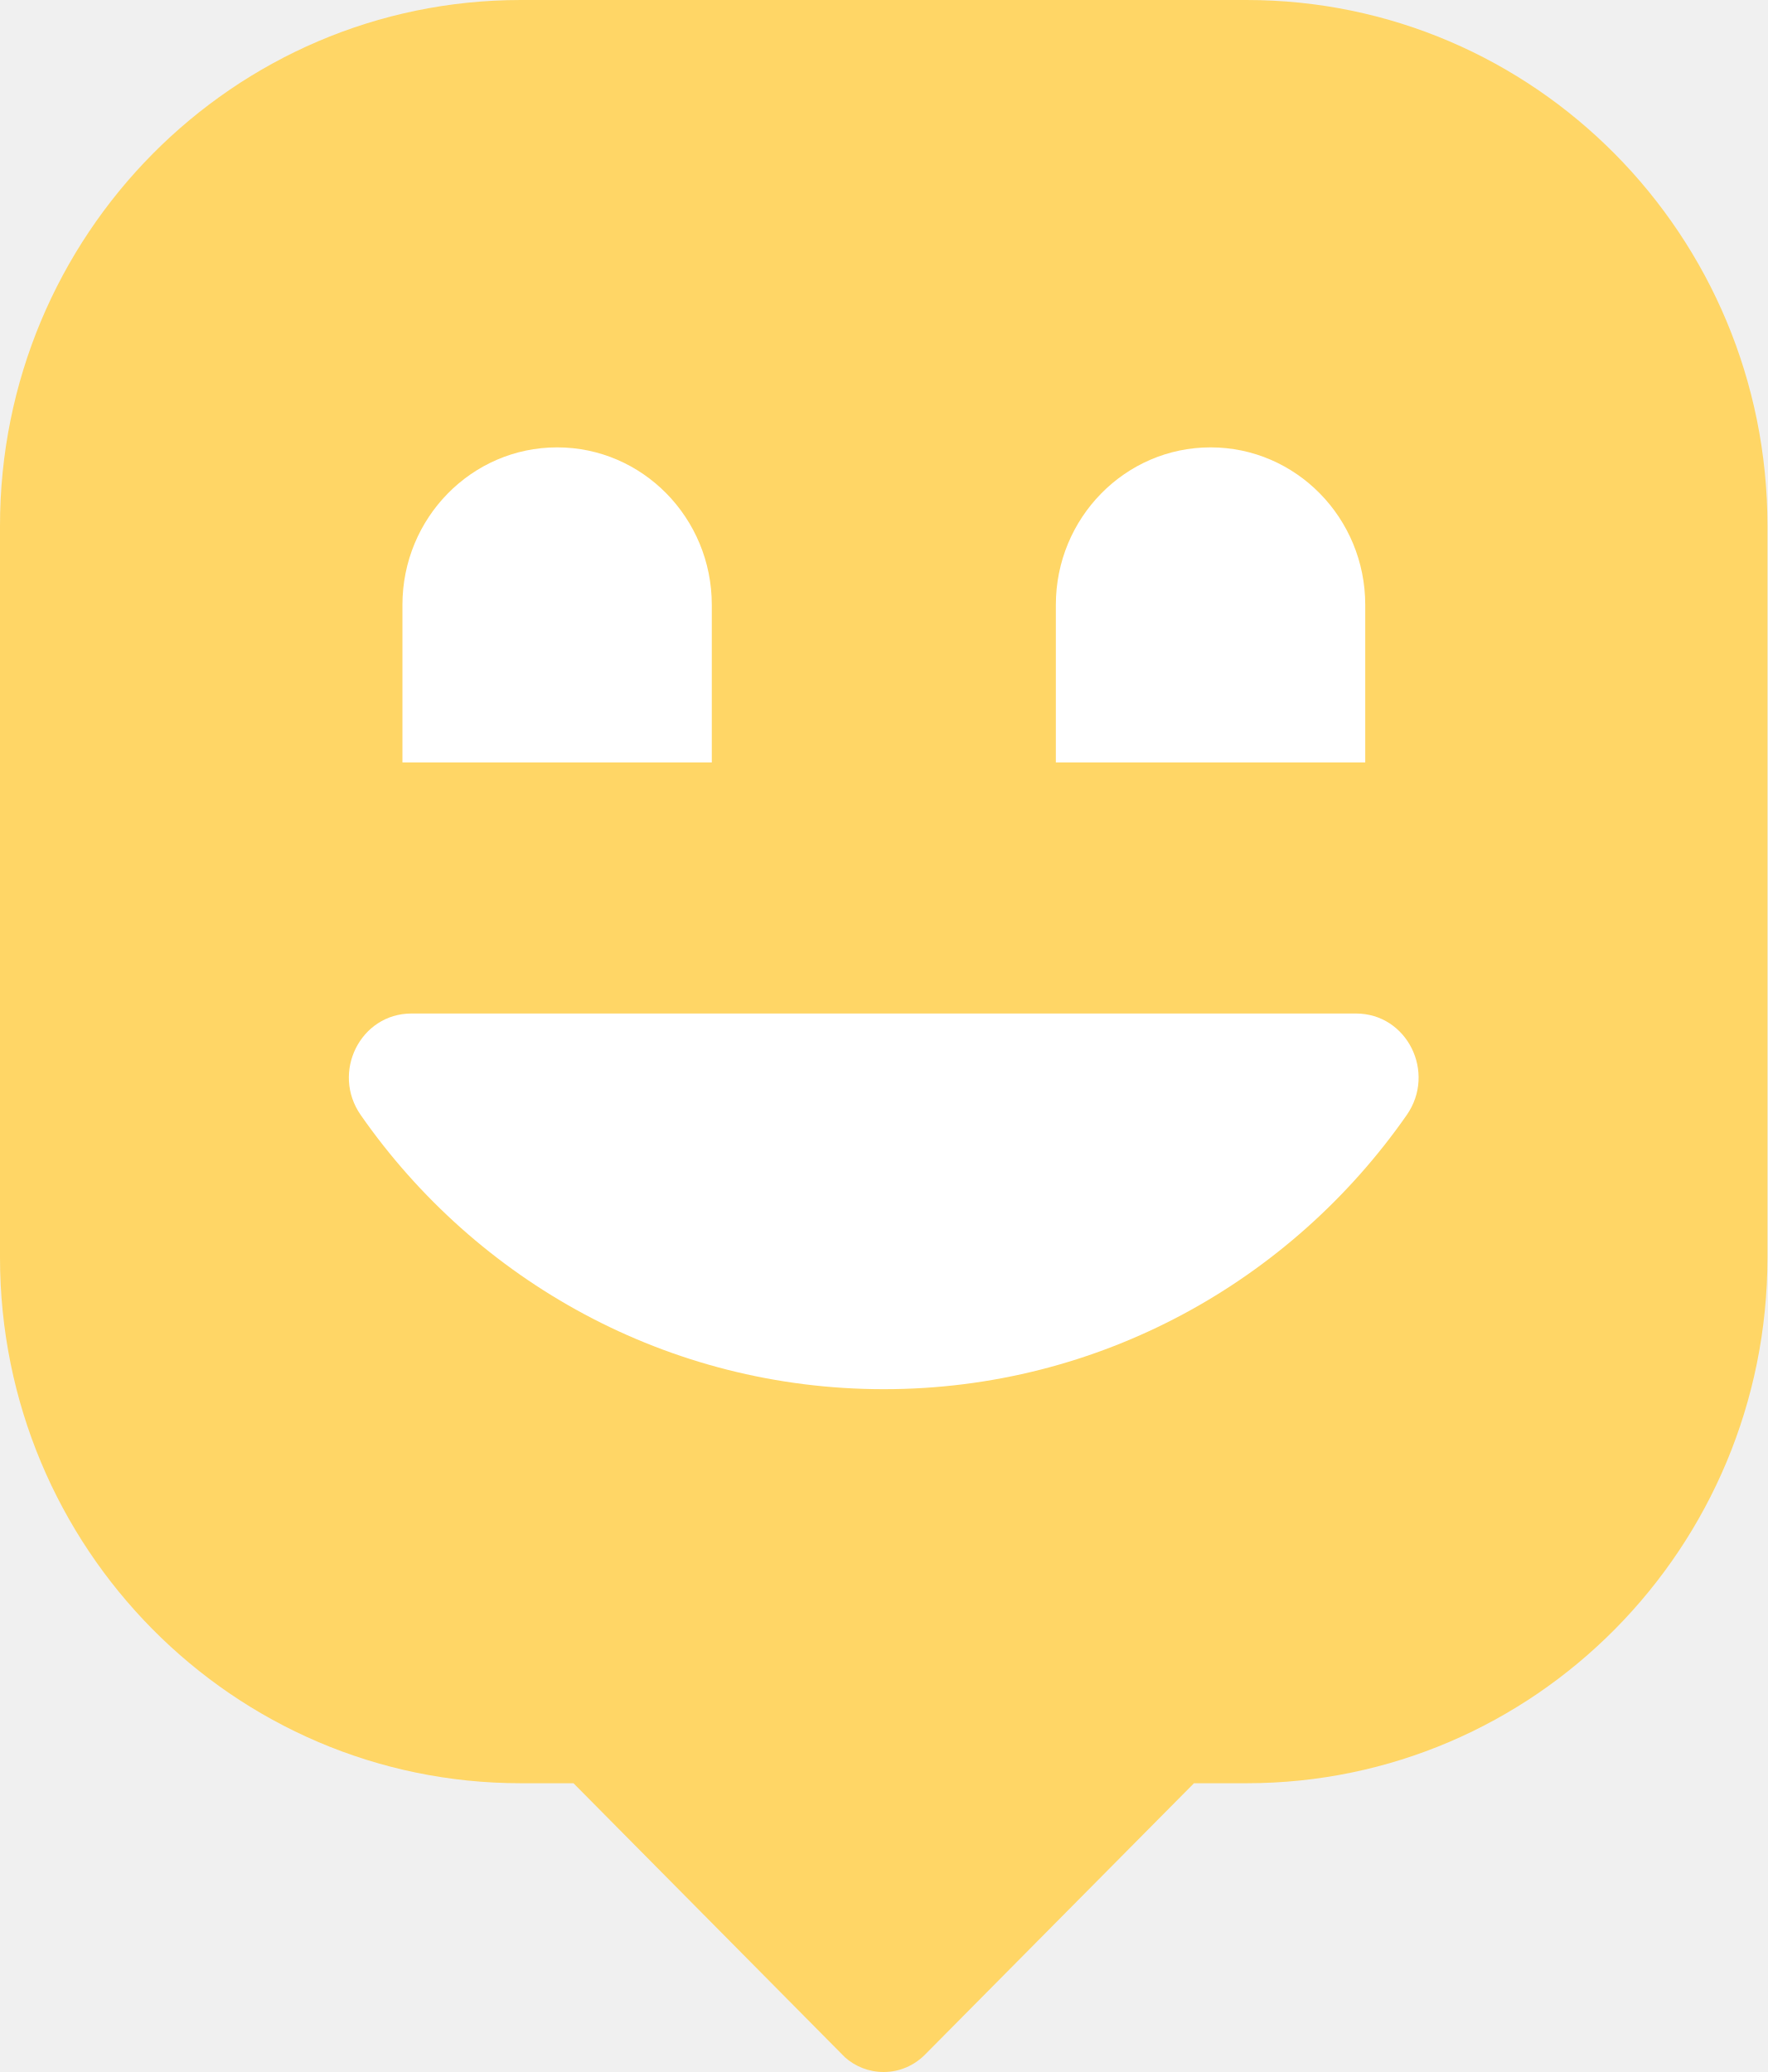
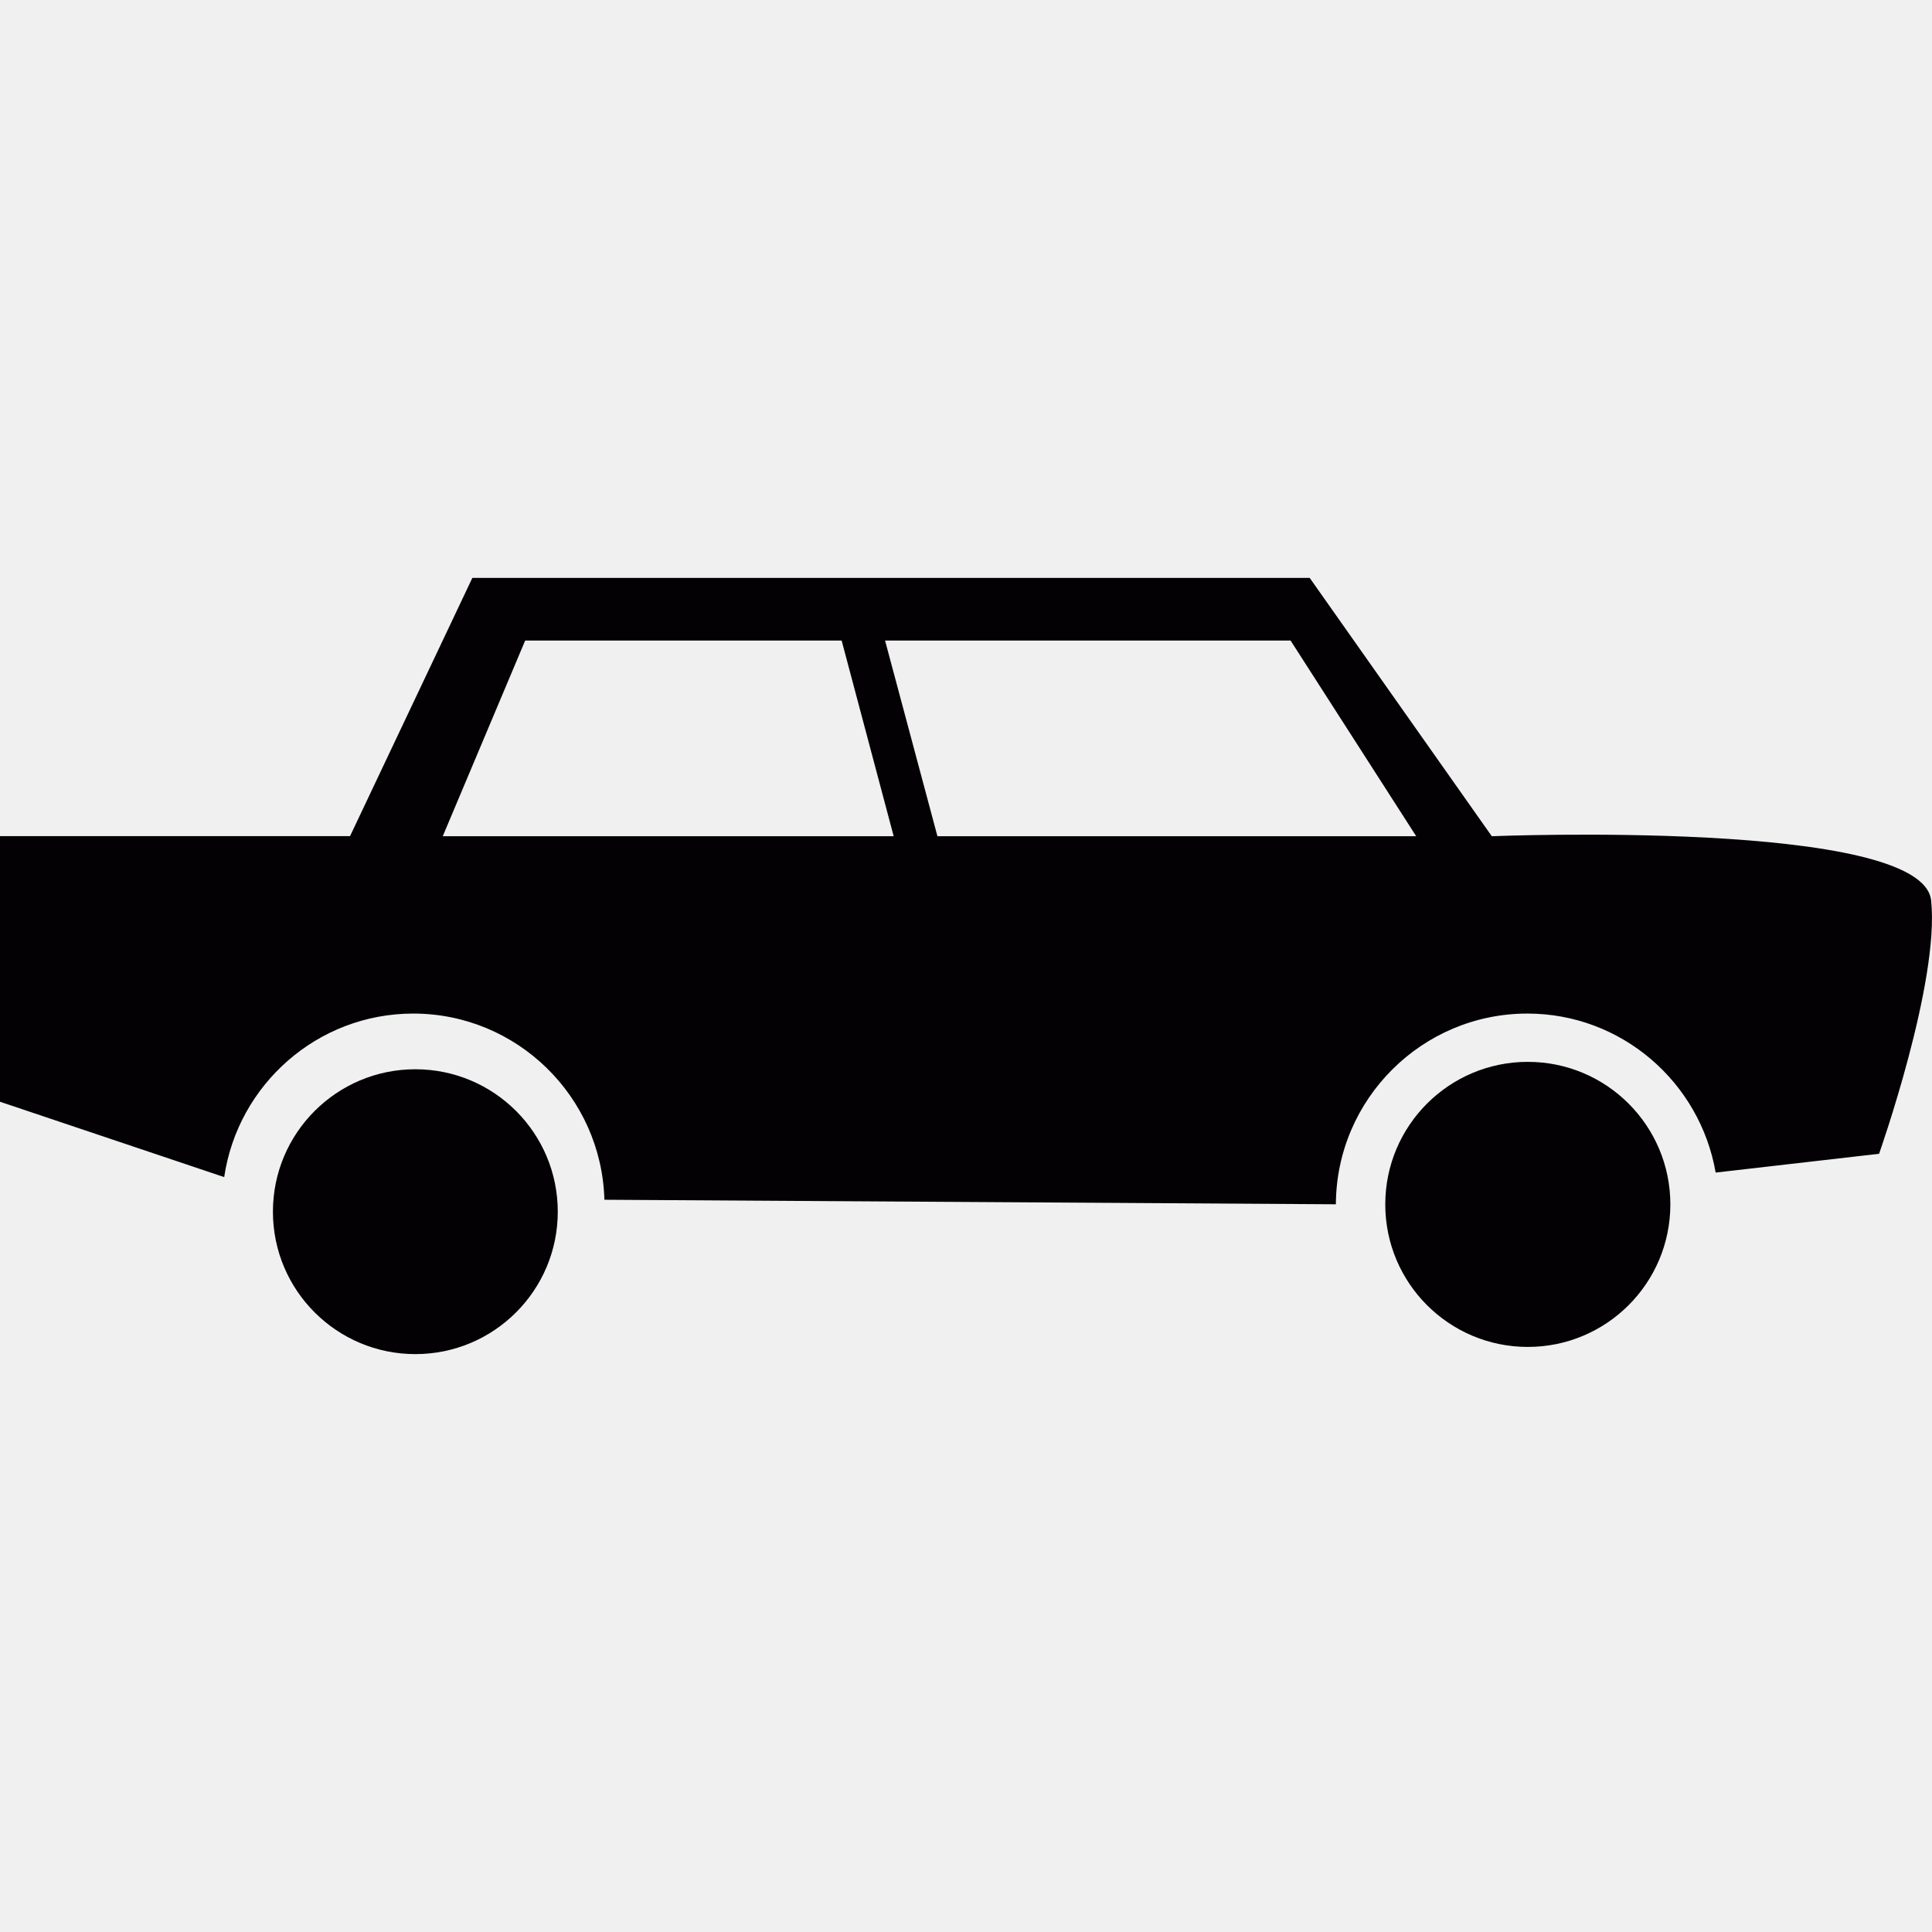
- <svg xmlns="http://www.w3.org/2000/svg" width="58" height="68" viewBox="0 0 58 68" fill="none">
-   <path d="M58 17.256V41.267C58 50.796 50.348 58.523 40.91 58.523H39.181L30.354 67.43C30.008 67.779 29.53 68 29 68C28.51 68 28.067 67.82 27.727 67.517L27.577 67.366L27.571 67.36L18.819 58.523H17.084C7.652 58.523 0 50.796 0 41.267V17.256C0 7.726 7.652 0 17.09 0H40.91C50.348 0 58 7.726 58 17.256Z" fill="#FFD666" />
-   <path d="M13.504 33.262C11.822 33.262 10.863 35.198 11.839 36.596C15.634 42.041 21.911 45.591 29.003 45.591C36.095 45.591 42.365 42.035 46.161 36.596C47.137 35.198 46.178 33.262 44.496 33.262H13.504Z" fill="white" />
-   <path d="M23.358 25.022H13.206V19.852C13.206 16.998 15.48 14.682 18.282 14.682C21.084 14.682 23.358 16.998 23.358 19.852V25.022Z" fill="white" />
-   <path d="M44.801 25.022H34.648V19.852C34.648 16.998 36.922 14.682 39.725 14.682C42.527 14.682 44.801 16.998 44.801 19.852V25.022Z" fill="white" />
+ <svg xmlns="http://www.w3.org/2000/svg" height="800px" width="800px" version="1.1" id="Capa_1" viewBox="0 0 17.485 17.485" xml:space="preserve">
+   <g>
+     <g>
+       <path style="fill:#030104;" d="M17.477,8.149c-0.079-0.739-3.976-0.581-3.976-0.581L11.853,5.23H4.275L3.168,7.567H0v2.404    l2.029,0.682c0.123-0.836,0.843-1.48,1.711-1.48c0.939,0,1.704,0.751,1.73,1.685l6.62,0.041c0.004-0.951,0.779-1.726,1.733-1.726    c0.854,0,1.563,0.623,1.704,1.439l1.479-0.17C17.006,10.442,17.556,8.887,17.477,8.149z M4.007,7.568l0.746-1.771h2.864    l0.471,1.771H4.007z M8.484,7.568L8.01,5.797h3.67l1.137,1.771H8.484z" />
+       <circle style="fill:#030104;" cx="3.759" cy="10.966" r="1.289" />
+       <circle style="fill:#030104;" cx="13.827" cy="10.9" r="1.29" />
+     </g>
+   </g>
</svg>
